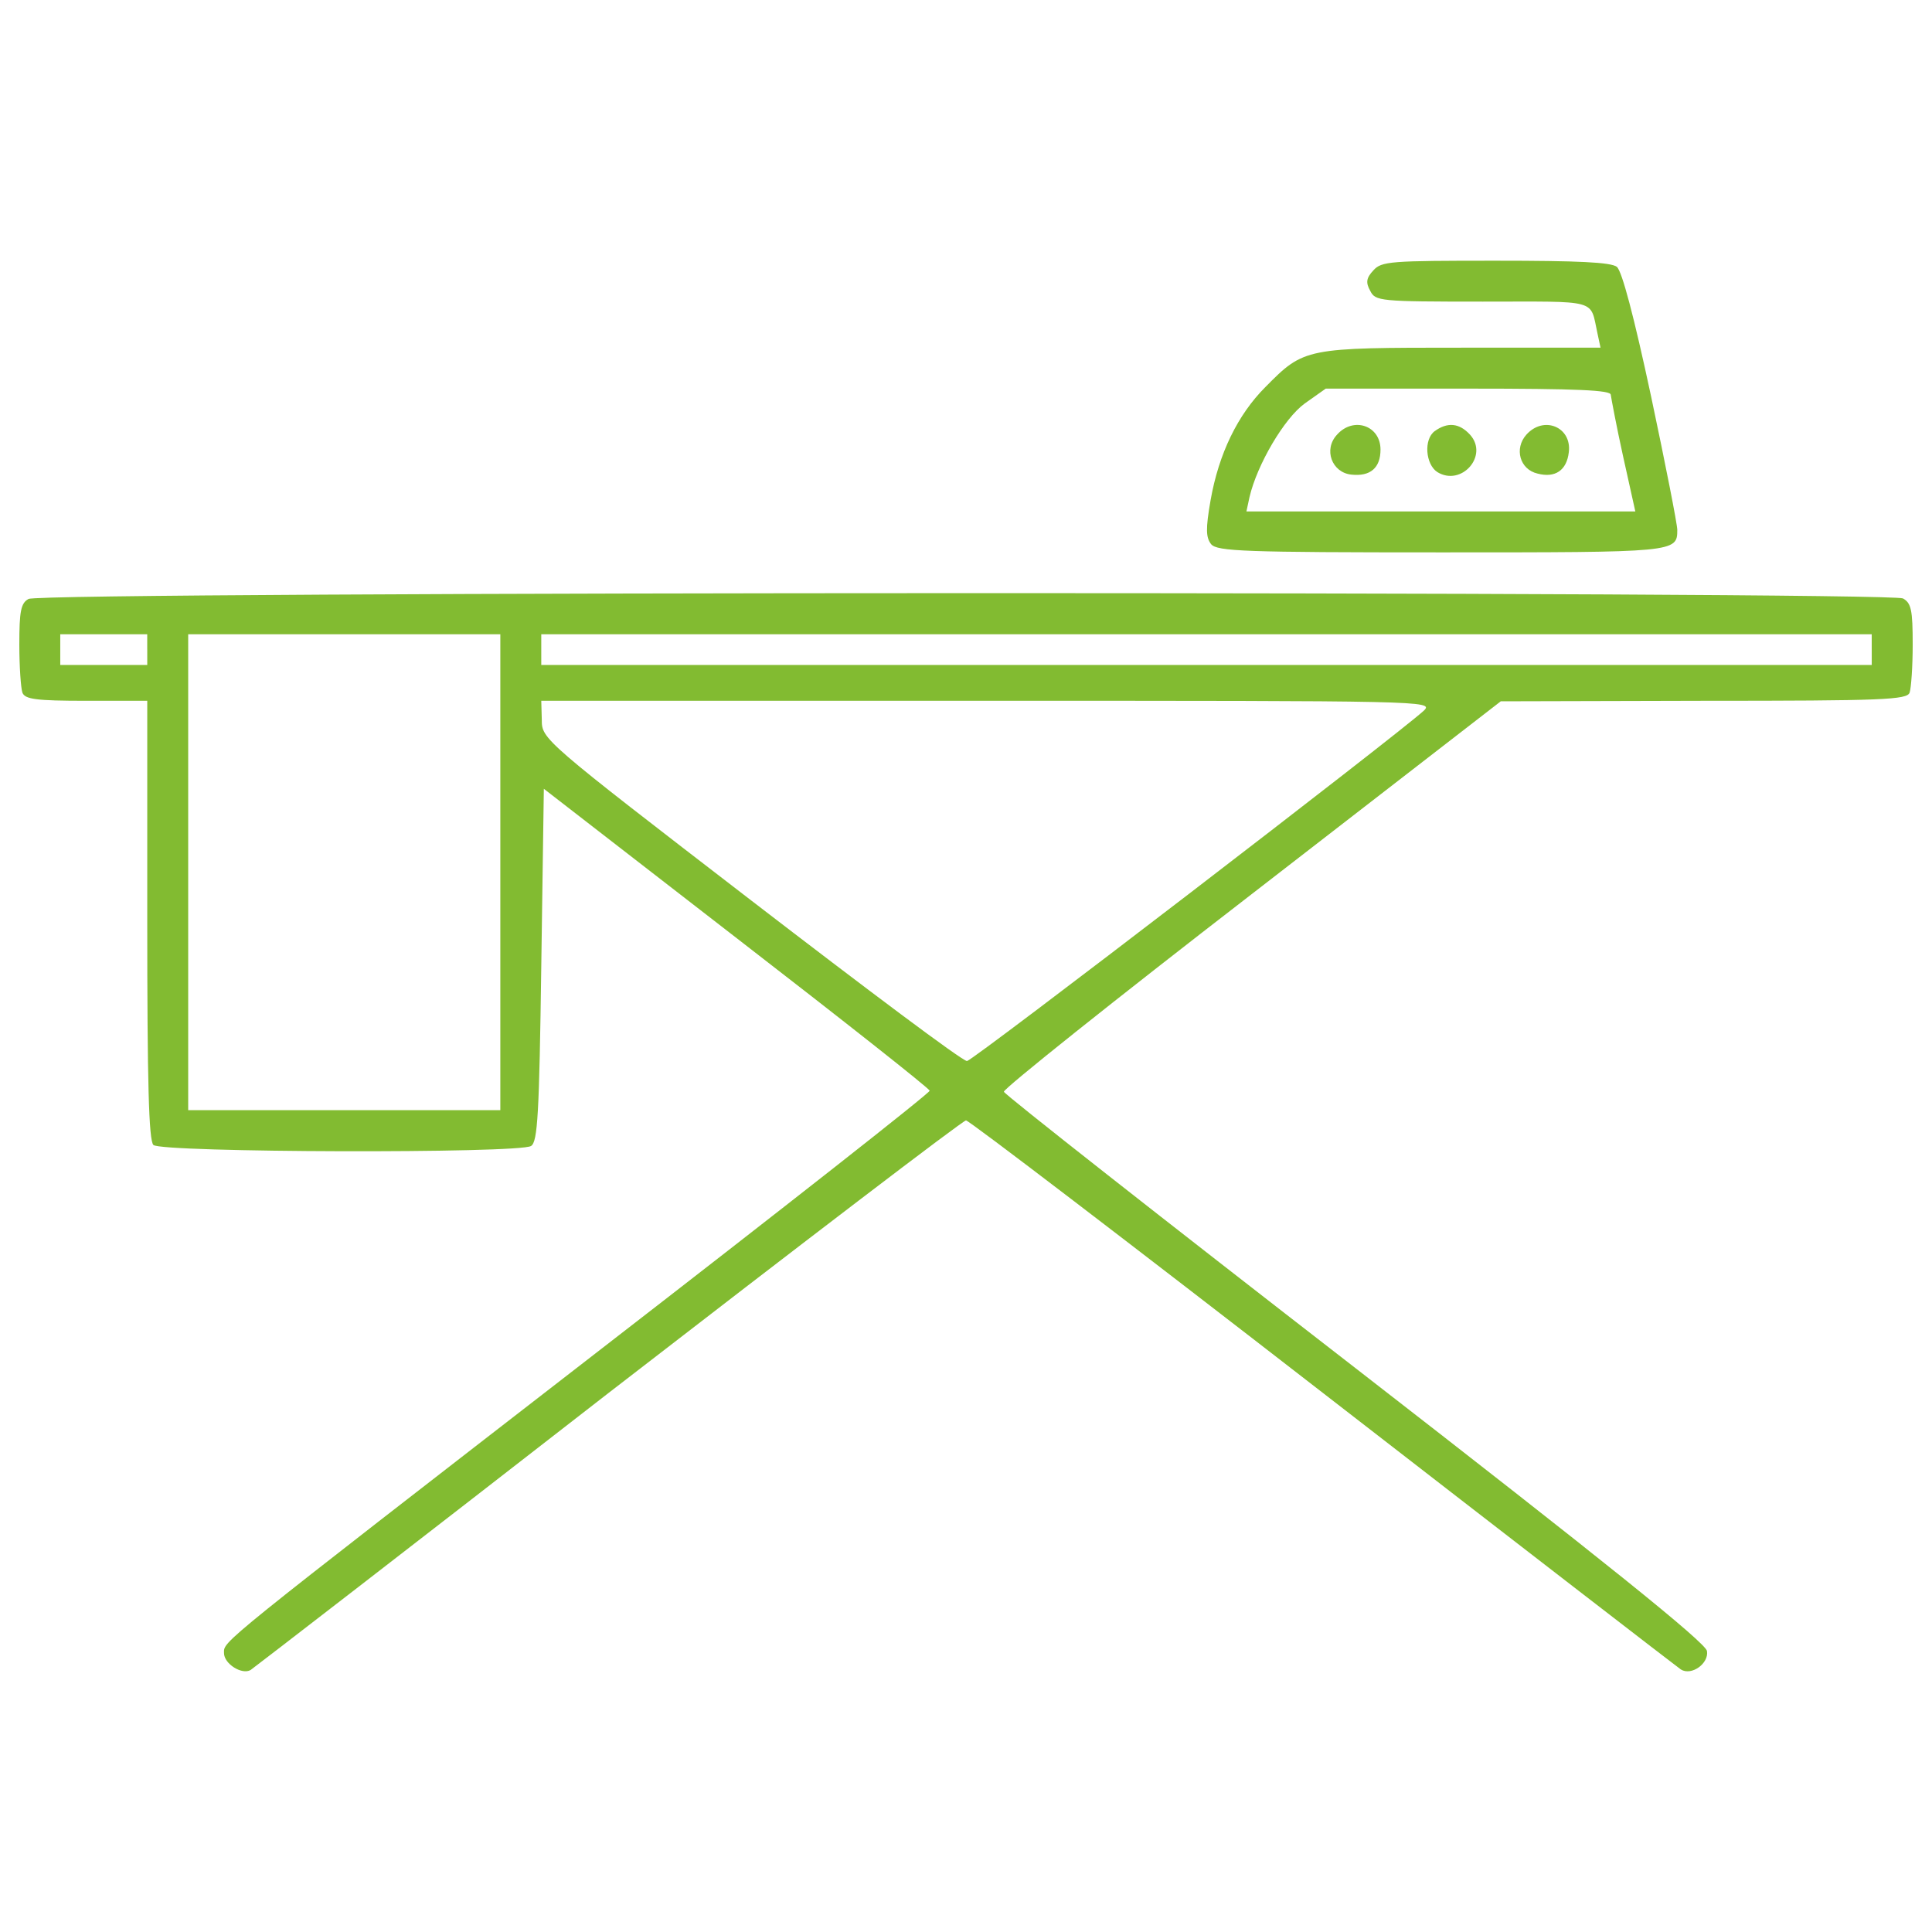
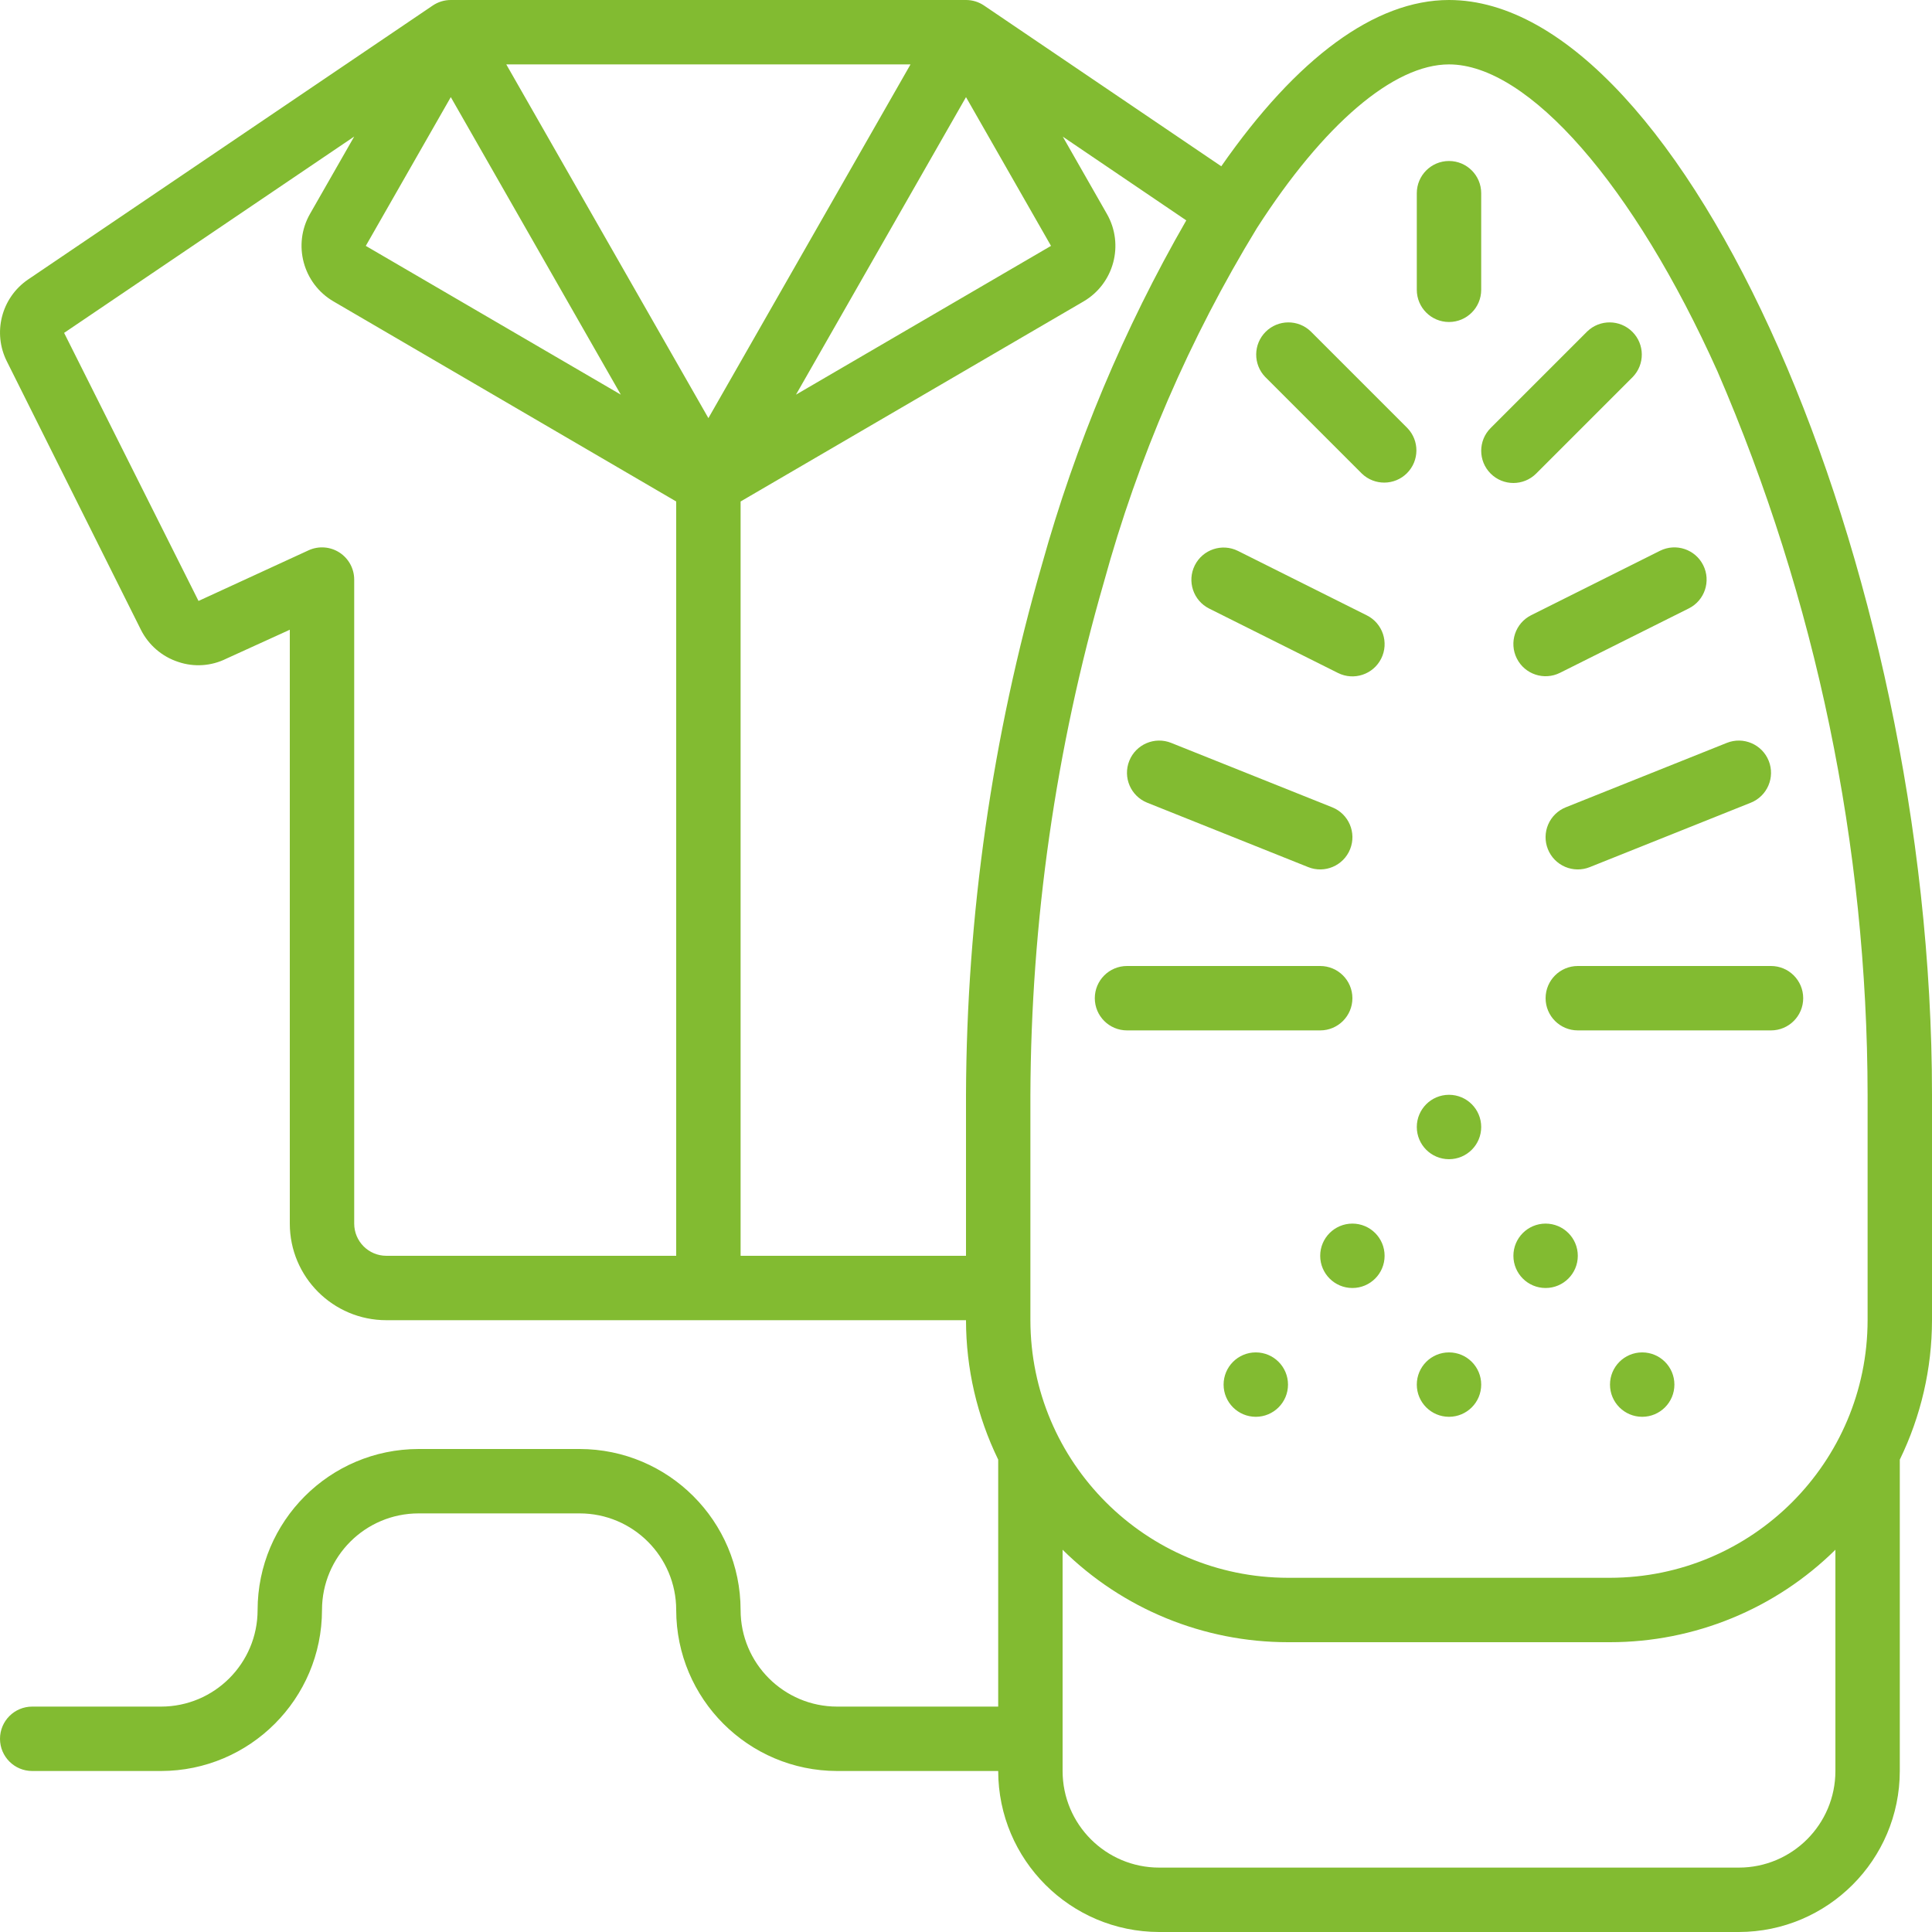
- <svg xmlns="http://www.w3.org/2000/svg" version="1.1" width="512" height="512" x="0" y="0" viewBox="0 0 1000 1000" style="enable-background:new 0 0 512 512" xml:space="preserve" class="">
+ <svg xmlns="http://www.w3.org/2000/svg" version="1.1" width="512" height="512" x="0" y="0" viewBox="0 0 60 60" style="enable-background:new 0 0 512 512" xml:space="preserve" class="">
  <g>
-     <path d="M710.83 139.97c-3.71 3.97-3.97 6.36-1.59 10.59 2.65 5.3 4.77 5.56 58.27 5.56 60.66 0 55.36-1.59 59.33 16.42l1.59 7.42h-71.78c-81.05 0-81.58 0-101.71 20.4-14.3 14.3-24.1 34.43-28.34 58.53-2.65 15.1-2.38 19.34.27 22.78 3.18 3.71 16.95 4.24 119.19 4.24 121.31 0 122.1 0 122.1-11.65 0-2.91-6.09-33.9-13.51-68.86-9.01-42.11-15.1-64.89-17.75-67.28-3.18-2.39-19.86-3.18-62.77-3.18-54.56 0-59.06.27-63.3 5.03zm122.9 64.37c.26 1.85 2.91 16.16 6.36 31.78l6.35 28.6H645.15l1.59-7.42c3.97-16.95 18.01-40.79 28.6-48.47l10.86-7.68h73.9c56.94.01 73.63.8 73.63 3.19z" fill="#82bb31" opacity="1" data-original="#000000" />
-     <path d="M692.03 225c-7.15 7.68-2.65 19.6 7.42 20.66 9.8 1.06 15.1-3.44 15.1-12.98-.01-12.45-14.05-17.22-22.52-7.68zM742.62 223.14c-5.83 4.24-4.77 17.22 1.32 21.19 12.45 7.68 26.75-8.47 16.95-19.33-5.56-6.09-11.65-6.62-18.27-1.86zM790.03 225c-6.36 7.15-3.44 18.01 5.83 20.13 9 2.38 15.1-1.59 16.16-11.13 1.58-12.98-12.99-19.07-21.99-9zM14.77 310.02c-3.97 2.12-4.77 6.36-4.77 23.57 0 11.39.79 22.51 1.59 24.9 1.32 3.44 6.89 4.24 33.11 4.24h31.52v113.36c0 84.76.79 114.16 3.18 116.54 3.97 3.97 189.38 4.5 195.47.53 3.44-2.12 4.24-16.42 5.3-93.5l1.32-91.38 99.85 77.34c54.83 42.38 99.85 77.87 99.85 78.93.27 1.06-76.28 61.18-169.78 133.49-200.76 155.48-195.46 151.24-195.46 157.6 0 5.56 9.27 11.39 13.77 8.74 1.59-1.06 85.02-65.42 185.14-143.29C415.24 643.48 498.41 579.92 500 579.92s84.76 63.57 184.88 141.17 183.55 141.97 185.14 143.03c5.56 3.44 14.57-3.18 13.51-9.53-.53-4.24-53.24-46.62-181.96-146.47-99.85-77.34-181.7-141.7-181.96-143.03-.53-1.32 57.21-47.41 128.19-102.24L776.79 363l104.89-.27c93.5 0 105.42-.53 106.74-4.24.79-2.38 1.59-13.51 1.59-24.9 0-18.01-.79-21.45-5.03-23.84-7.16-3.7-963.86-3.7-970.21.27zm61.45 26.22v7.95H31.19v-15.9h45.02v7.95zm182.75 115.22v123.16H97.41V328.3h161.56zm709.84-115.22v7.95H280.16v-15.9H968.8v7.95zm-231.76 31.52c-12.18 11.39-233.34 181.17-236.52 181.43-2.12.26-52.18-37.35-111.77-83.17-108.06-83.17-108.33-83.43-108.33-93.5l-.27-9.8h230.96c226.2.01 230.97.01 225.93 5.04z" fill="#82bb31" opacity="1" data-original="#000000" />
+     <g fill="#000" fill-rule="nonzero">
+       <path d="M45 0c-2.294 0-4.725 1.794-7.072 5.164L30.561.172A1 1 0 0 0 30 0H14a1 1 0 0 0-.561.172L.866 8.684a1.994 1.994 0 0 0-.651 2.543l4.164 8.337c.239.472.655.829 1.158.993.49.166 1.025.13 1.488-.1l1.975-.9V38a3 3 0 0 0 3 3h18a9.92 9.92 0 0 0 1 4.33V53h-5a3 3 0 0 1-3-3 5.006 5.006 0 0 0-5-5h-5a5.006 5.006 0 0 0-5 5 3 3 0 0 1-3 3H1a1 1 0 0 0 0 2h4a5.006 5.006 0 0 0 5-5 3 3 0 0 1 3-3h5a3 3 0 0 1 3 3 5.006 5.006 0 0 0 5 5h5a5.006 5.006 0 0 0 5 5h18a5.006 5.006 0 0 0 5-5v-9.67A9.92 9.92 0 0 0 60 41v-7c0-16.523-7.71-34-15-34zM22 12.985 15.723 2h12.554zm-8-9.969 5.28 9.24-7.92-4.62zm18.64 4.62-7.92 4.62L30 3.016zM11 38V18a1 1 0 0 0-1.416-.91l-3.419 1.573-4.174-8.325L11 4.241l-1.372 2.4a2 2 0 0 0 .728 2.719L21 15.574V39h-9a1 1 0 0 1-1-1zm12 1V15.574l10.648-6.211a2 2 0 0 0 .728-2.719l-1.37-2.4 3.835 2.6a46.385 46.385 0 0 0-4.482 10.688A60.13 60.13 0 0 0 30 34v5zm31 19H36a3 3 0 0 1-3-3v-6.871A9.963 9.963 0 0 0 40 51h10c2.62 0 5.135-1.03 7-2.871V55a3 3 0 0 1-3 3zm4-24v7a8.009 8.009 0 0 1-8 8H40a8.009 8.009 0 0 1-8-8v-7c.02-5.384.787-10.74 2.28-15.912a42.923 42.923 0 0 1 4.752-11C41.107 3.855 43.283 2 45 2c2.464 0 5.737 3.743 8.338 9.535A56.806 56.806 0 0 1 58 34z" fill="#82bb31" opacity="1" data-original="#000000" class="" />
+       <path d="M45 10a1 1 0 0 0 1-1V6a1 1 0 0 0-2 0v3a1 1 0 0 0 1 1zM43.707 13.293l-3-3a1 1 0 0 0-1.414 1.414l3 3a1 1 0 0 0 1.414-1.414zM46.293 14.707a1 1 0 0 0 1.414 0l3-3a1 1 0 0 0-1.414-1.414l-3 3a1 1 0 0 0 0 1.414zM37.553 18.9l4 2a1 1 0 1 0 .894-1.79l-4-2a1 1 0 0 0-.894 1.79zM47.105 20.447a1 1 0 0 0 1.342.448l4-2a1 1 0 1 0-.894-1.79l-4 2a1 1 0 0 0-.448 1.342zM35.628 24.929l5 2a1 1 0 1 0 .744-1.858l-5-2a1 1 0 0 0-.744 1.858zM48.071 26.372a1 1 0 0 0 1.301.557l5-2a1 1 0 1 0-.744-1.858l-5 2a1 1 0 0 0-.557 1.301zM42 31a1 1 0 0 0-1-1h-6a1 1 0 0 0 0 2h6a1 1 0 0 0 1-1zM49 30a1 1 0 0 0 0 2h6a1 1 0 0 0 0-2z" fill="#82bb31" opacity="1" data-original="#000000" class="" />
+       <circle cx="45" cy="35" r="1" fill="#82bb31" opacity="1" data-original="#000000" class="" />
+       <circle cx="42" cy="39" r="1" fill="#82bb31" opacity="1" data-original="#000000" class="" />
+       <circle cx="39" cy="43" r="1" fill="#82bb31" opacity="1" data-original="#000000" class="" />
+       <circle cx="45" cy="43" r="1" fill="#82bb31" opacity="1" data-original="#000000" class="" />
+       <circle cx="51" cy="43" r="1" fill="#82bb31" opacity="1" data-original="#000000" class="" />
+       <circle cx="48" cy="39" r="1" fill="#82bb31" opacity="1" data-original="#000000" class="" />
+     </g>
  </g>
</svg>
